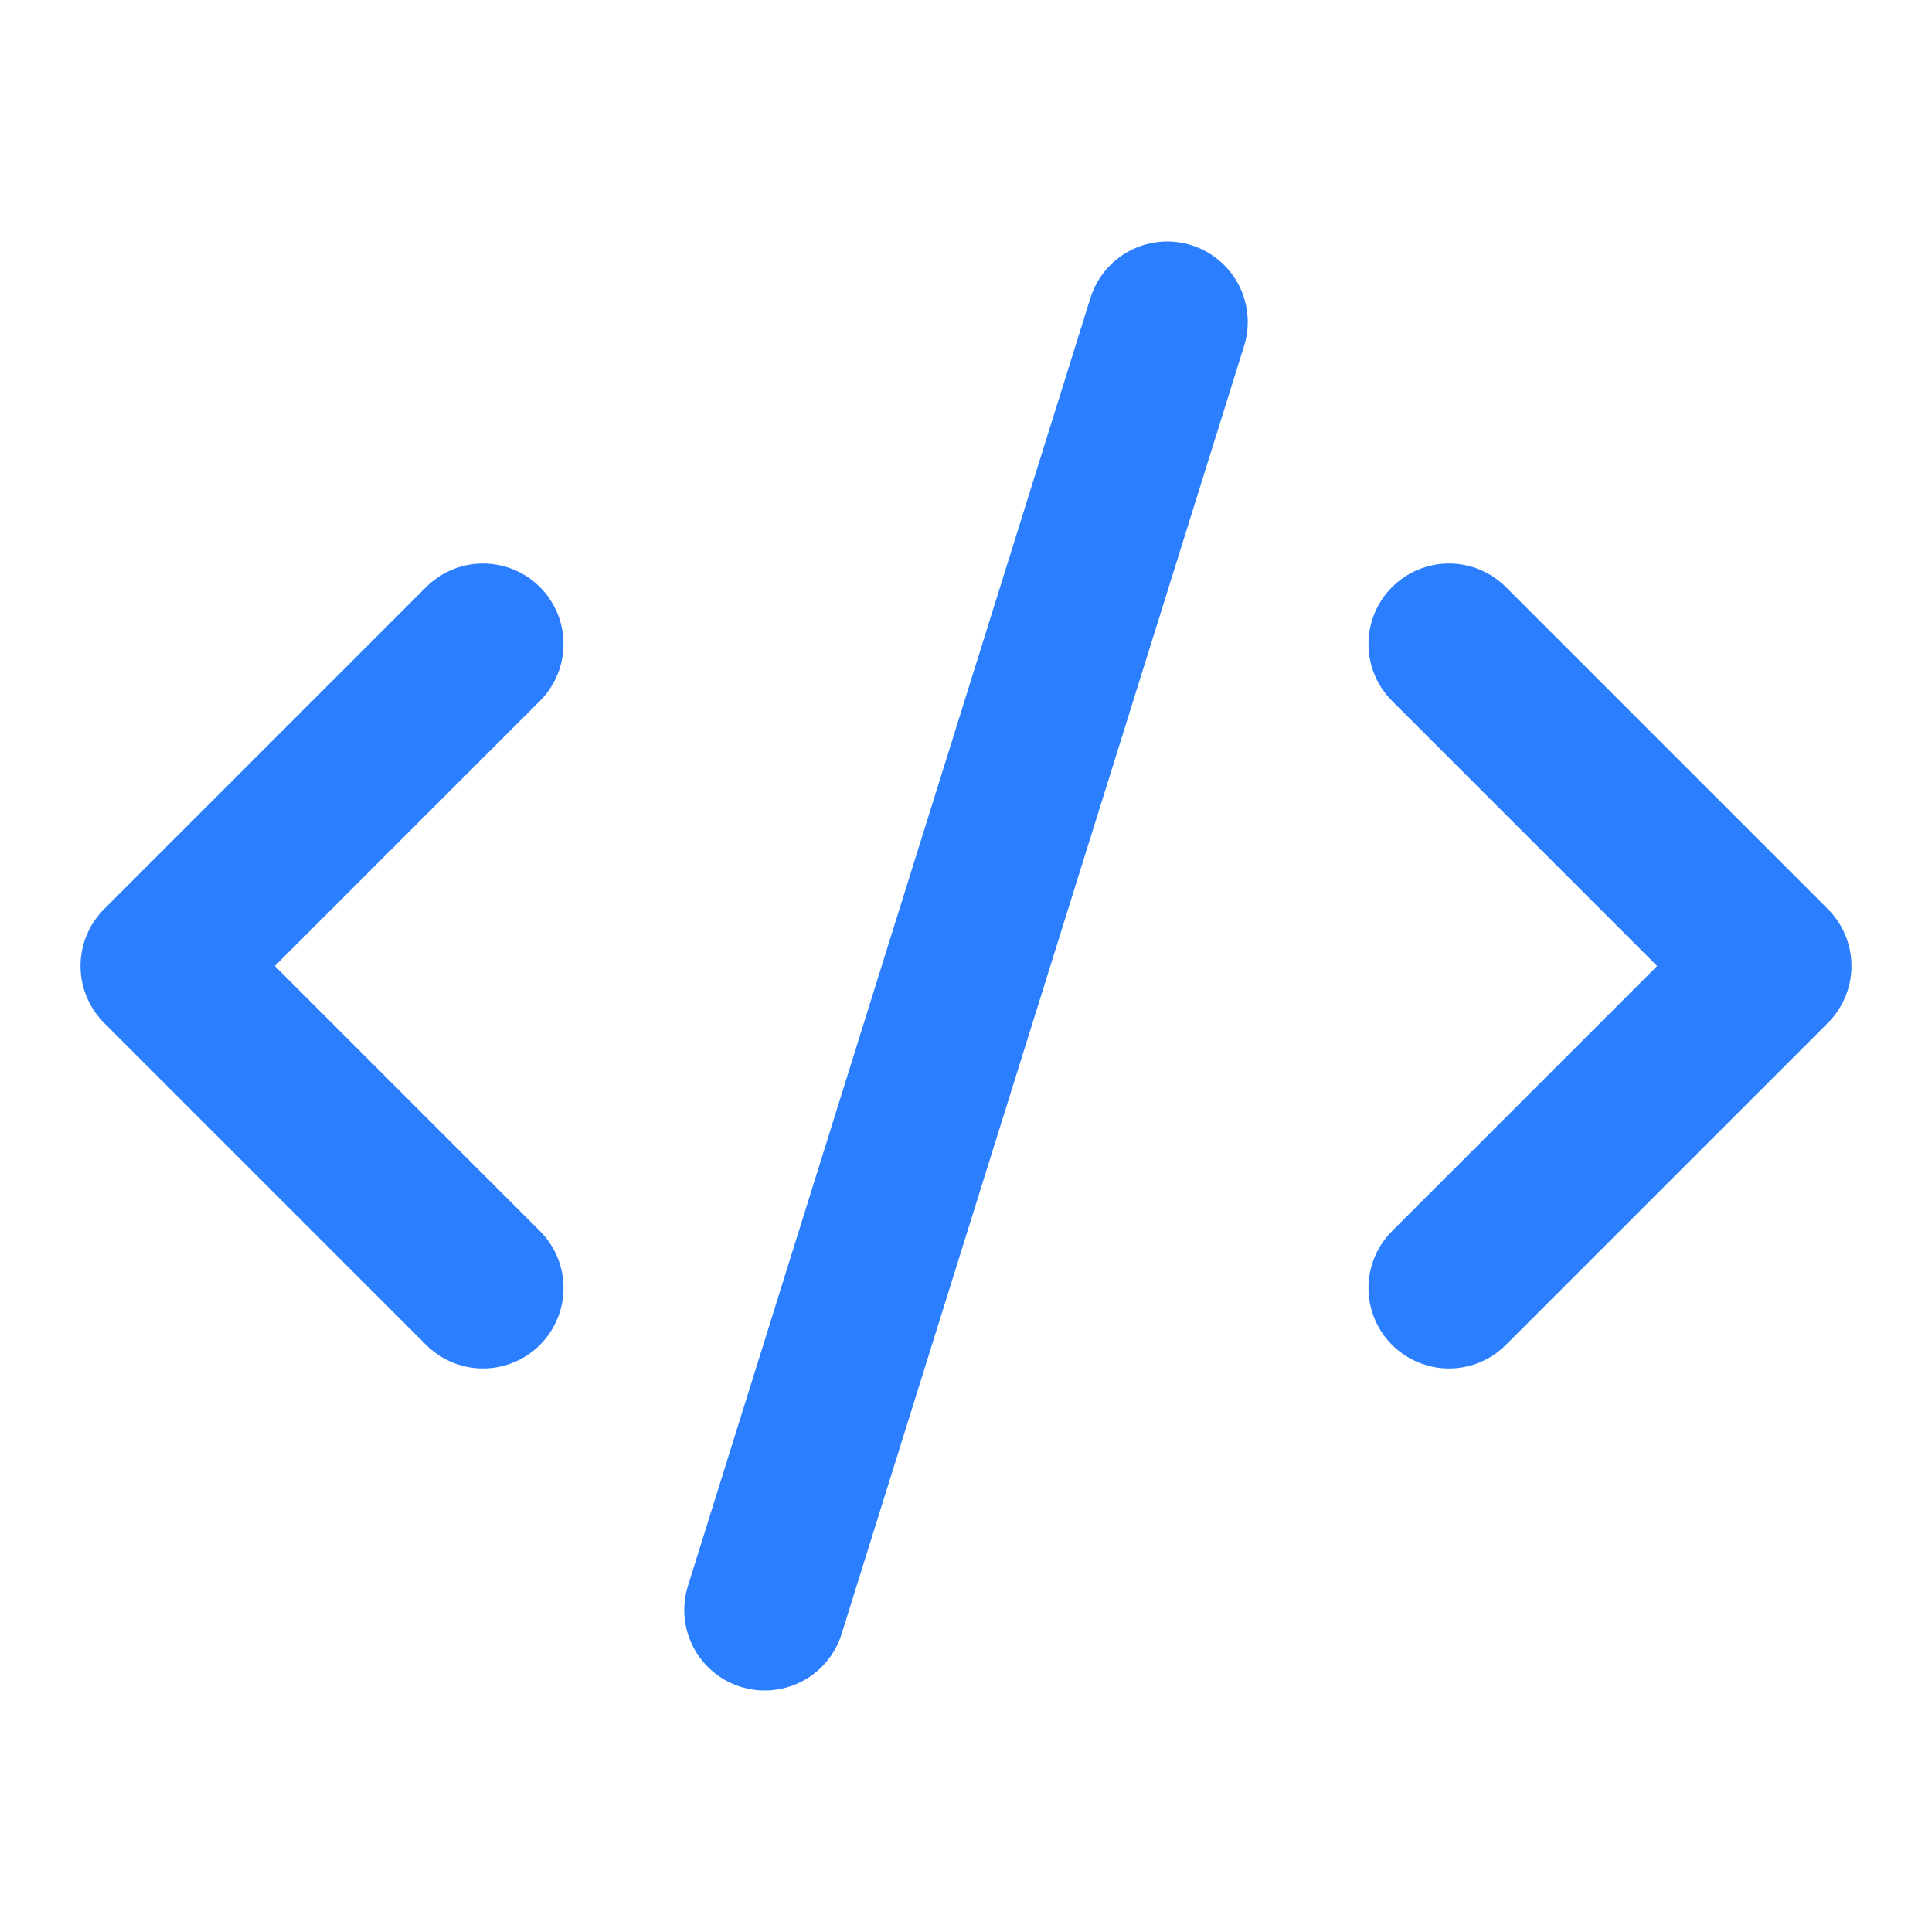
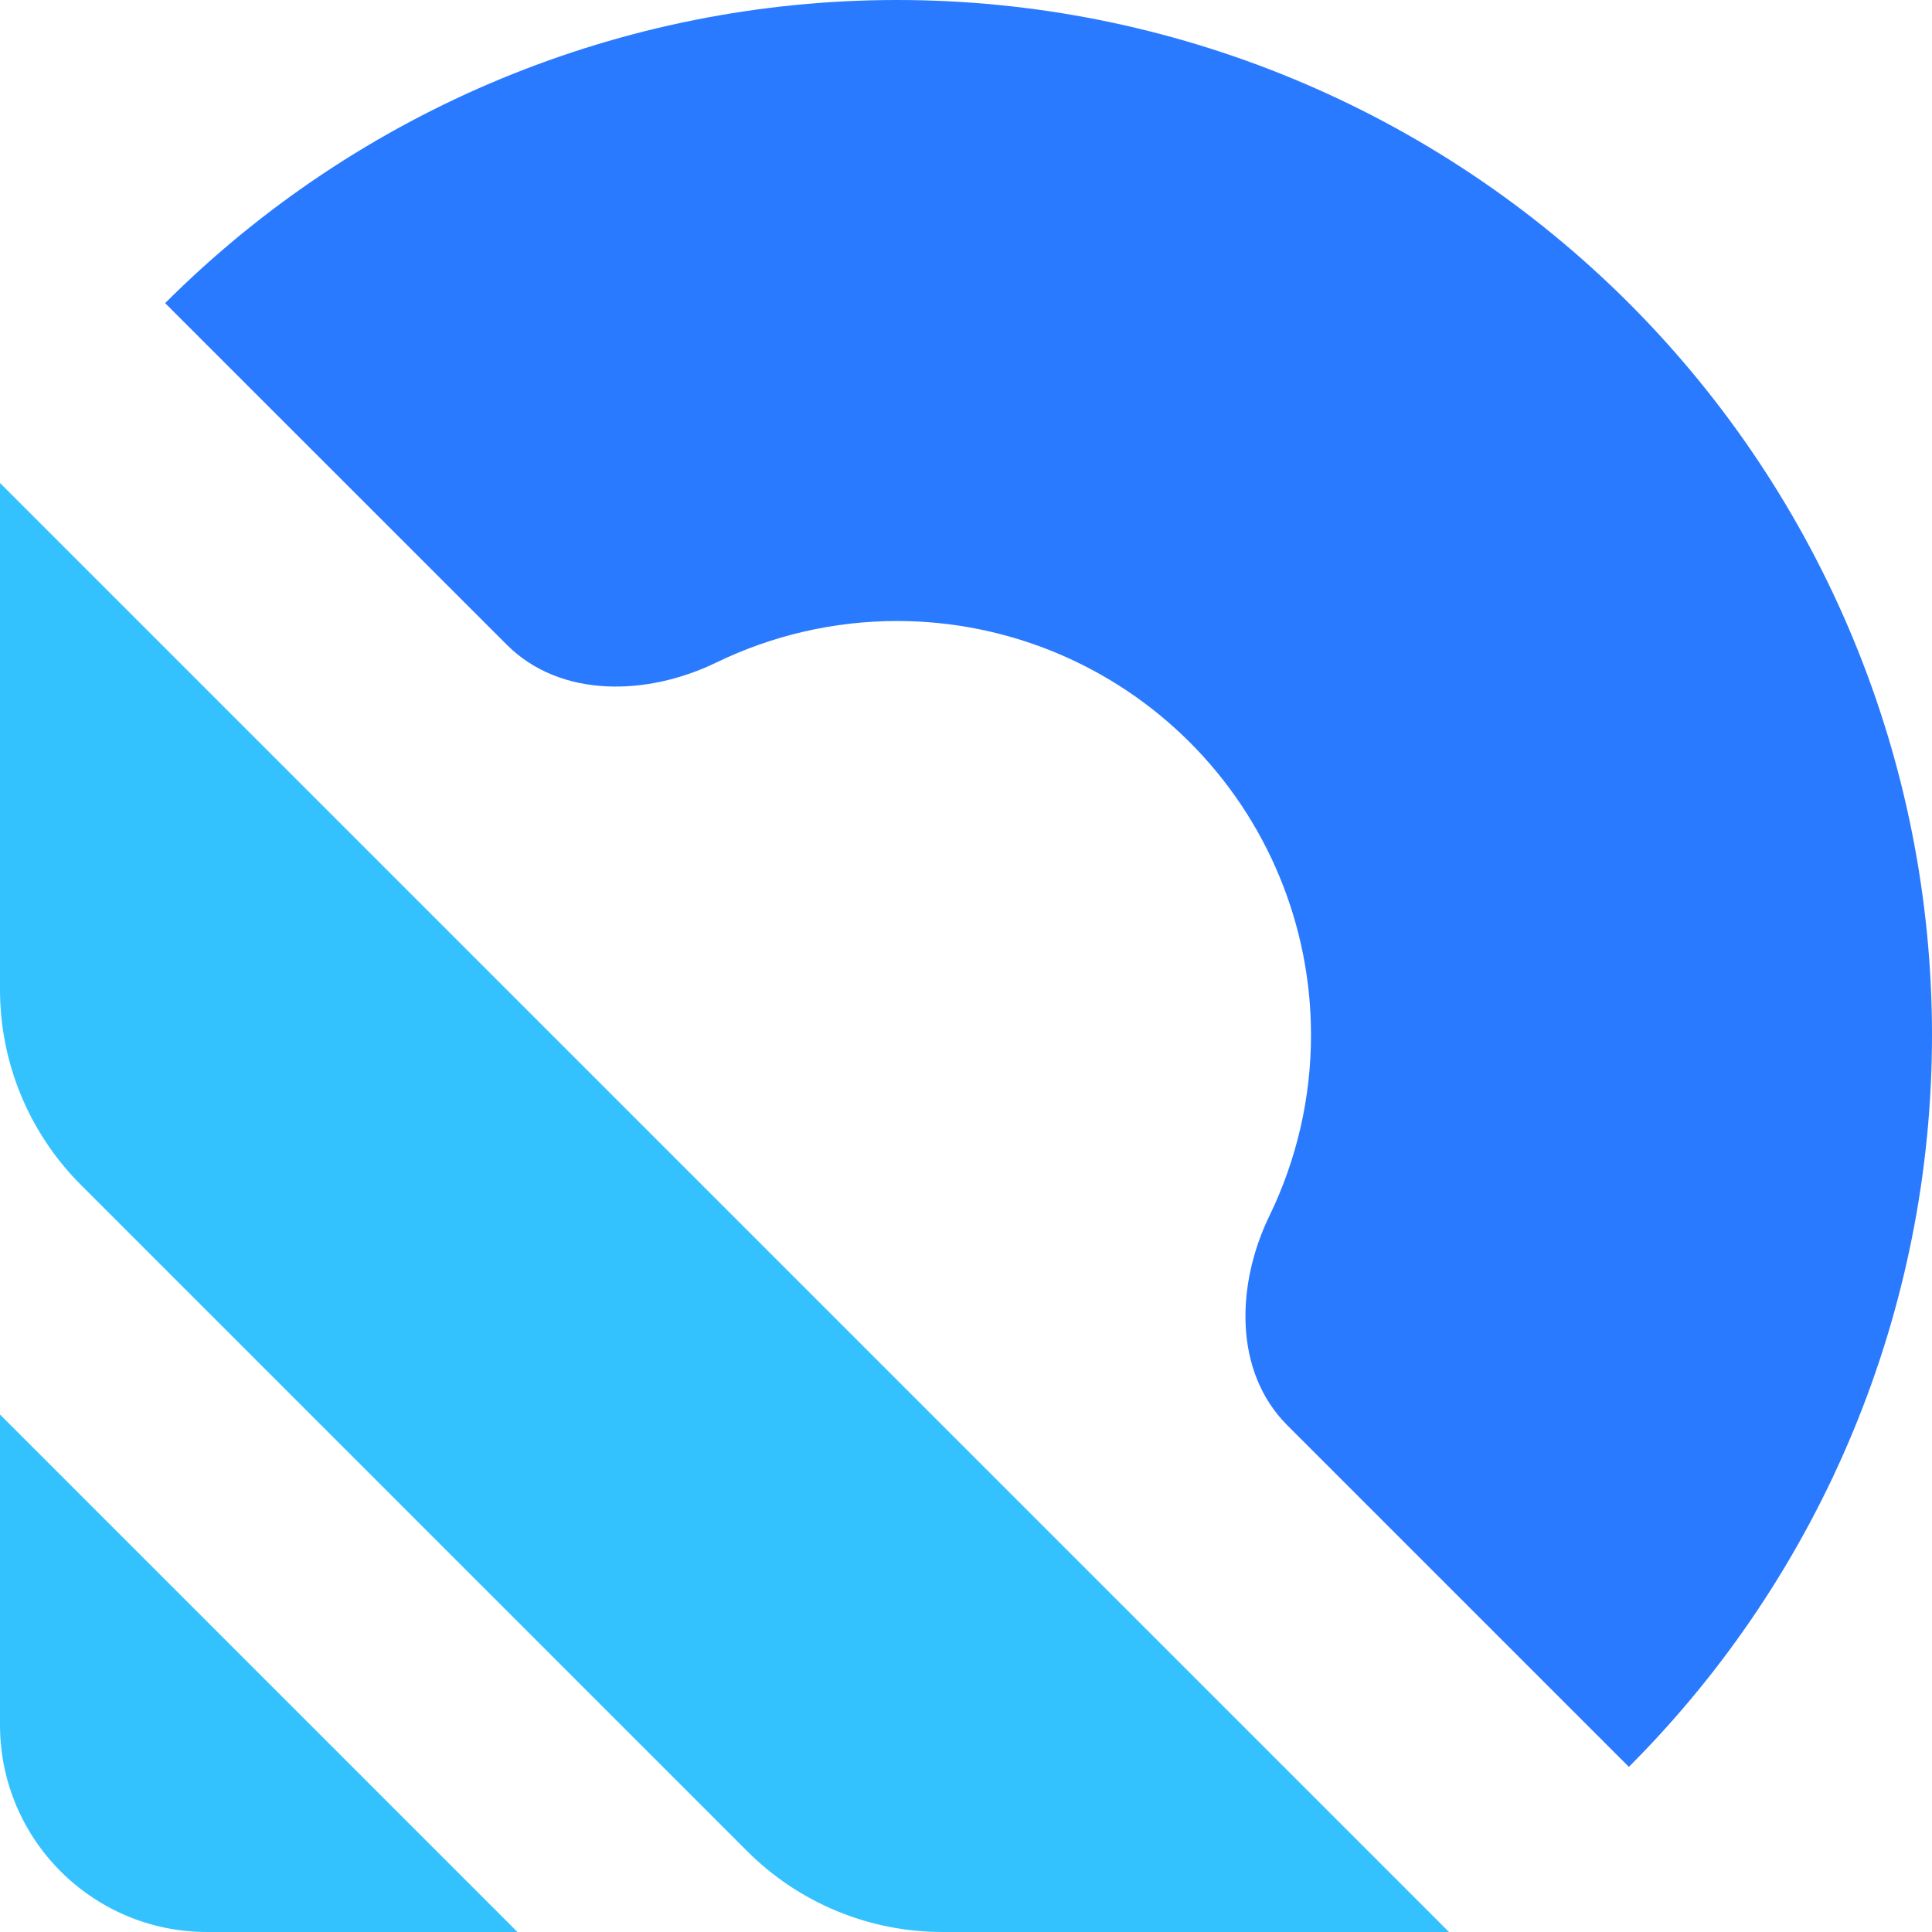
- <svg xmlns="http://www.w3.org/2000/svg" width="24" height="24" viewBox="0 0 24 24" fill="none" stroke="#2b7fff" stroke-width="2" stroke-linecap="round" stroke-linejoin="round" class="lucide lucide-code-xml-icon lucide-code-xml">
-   <path d="m18 16 4-4-4-4" />
-   <path d="m6 8-4 4 4 4" />
-   <path d="m14.5 4-5 16" />
+ <svg xmlns="http://www.w3.org/2000/svg" width="40" height="40" viewBox="0 0 40 40" fill="none">
+   <path d="M33.724 36.581C37.743 32.562 40 27.112 40 21.429C40 15.745 37.743 10.295 33.724 6.276C29.705 2.258 24.255 1.02188e-06 18.572 0C12.889 -1.02188e-06 7.438 2.258 3.419 6.276L10.491 13.347C11.606 14.463 13.408 14.407 14.828 13.718C15.984 13.157 17.262 12.857 18.572 12.857C20.845 12.857 23.025 13.76 24.633 15.368C26.24 16.975 27.143 19.155 27.143 21.429C27.143 22.738 26.843 24.017 26.282 25.173C25.593 26.592 25.537 28.394 26.653 29.51L33.724 36.581Z" fill="#297AFF" />
+   <path d="M30 40H19.51C17.994 40 16.541 39.398 15.469 38.326L1.674 24.531C0.602 23.459 0 22.006 0 20.49V10L30 40Z" fill="#34C2FF" />
+   <path d="M10.714 40H4.286C1.919 40 0 38.081 0 35.714V29.286L10.714 40Z" fill="#34C2FF" />
</svg>
